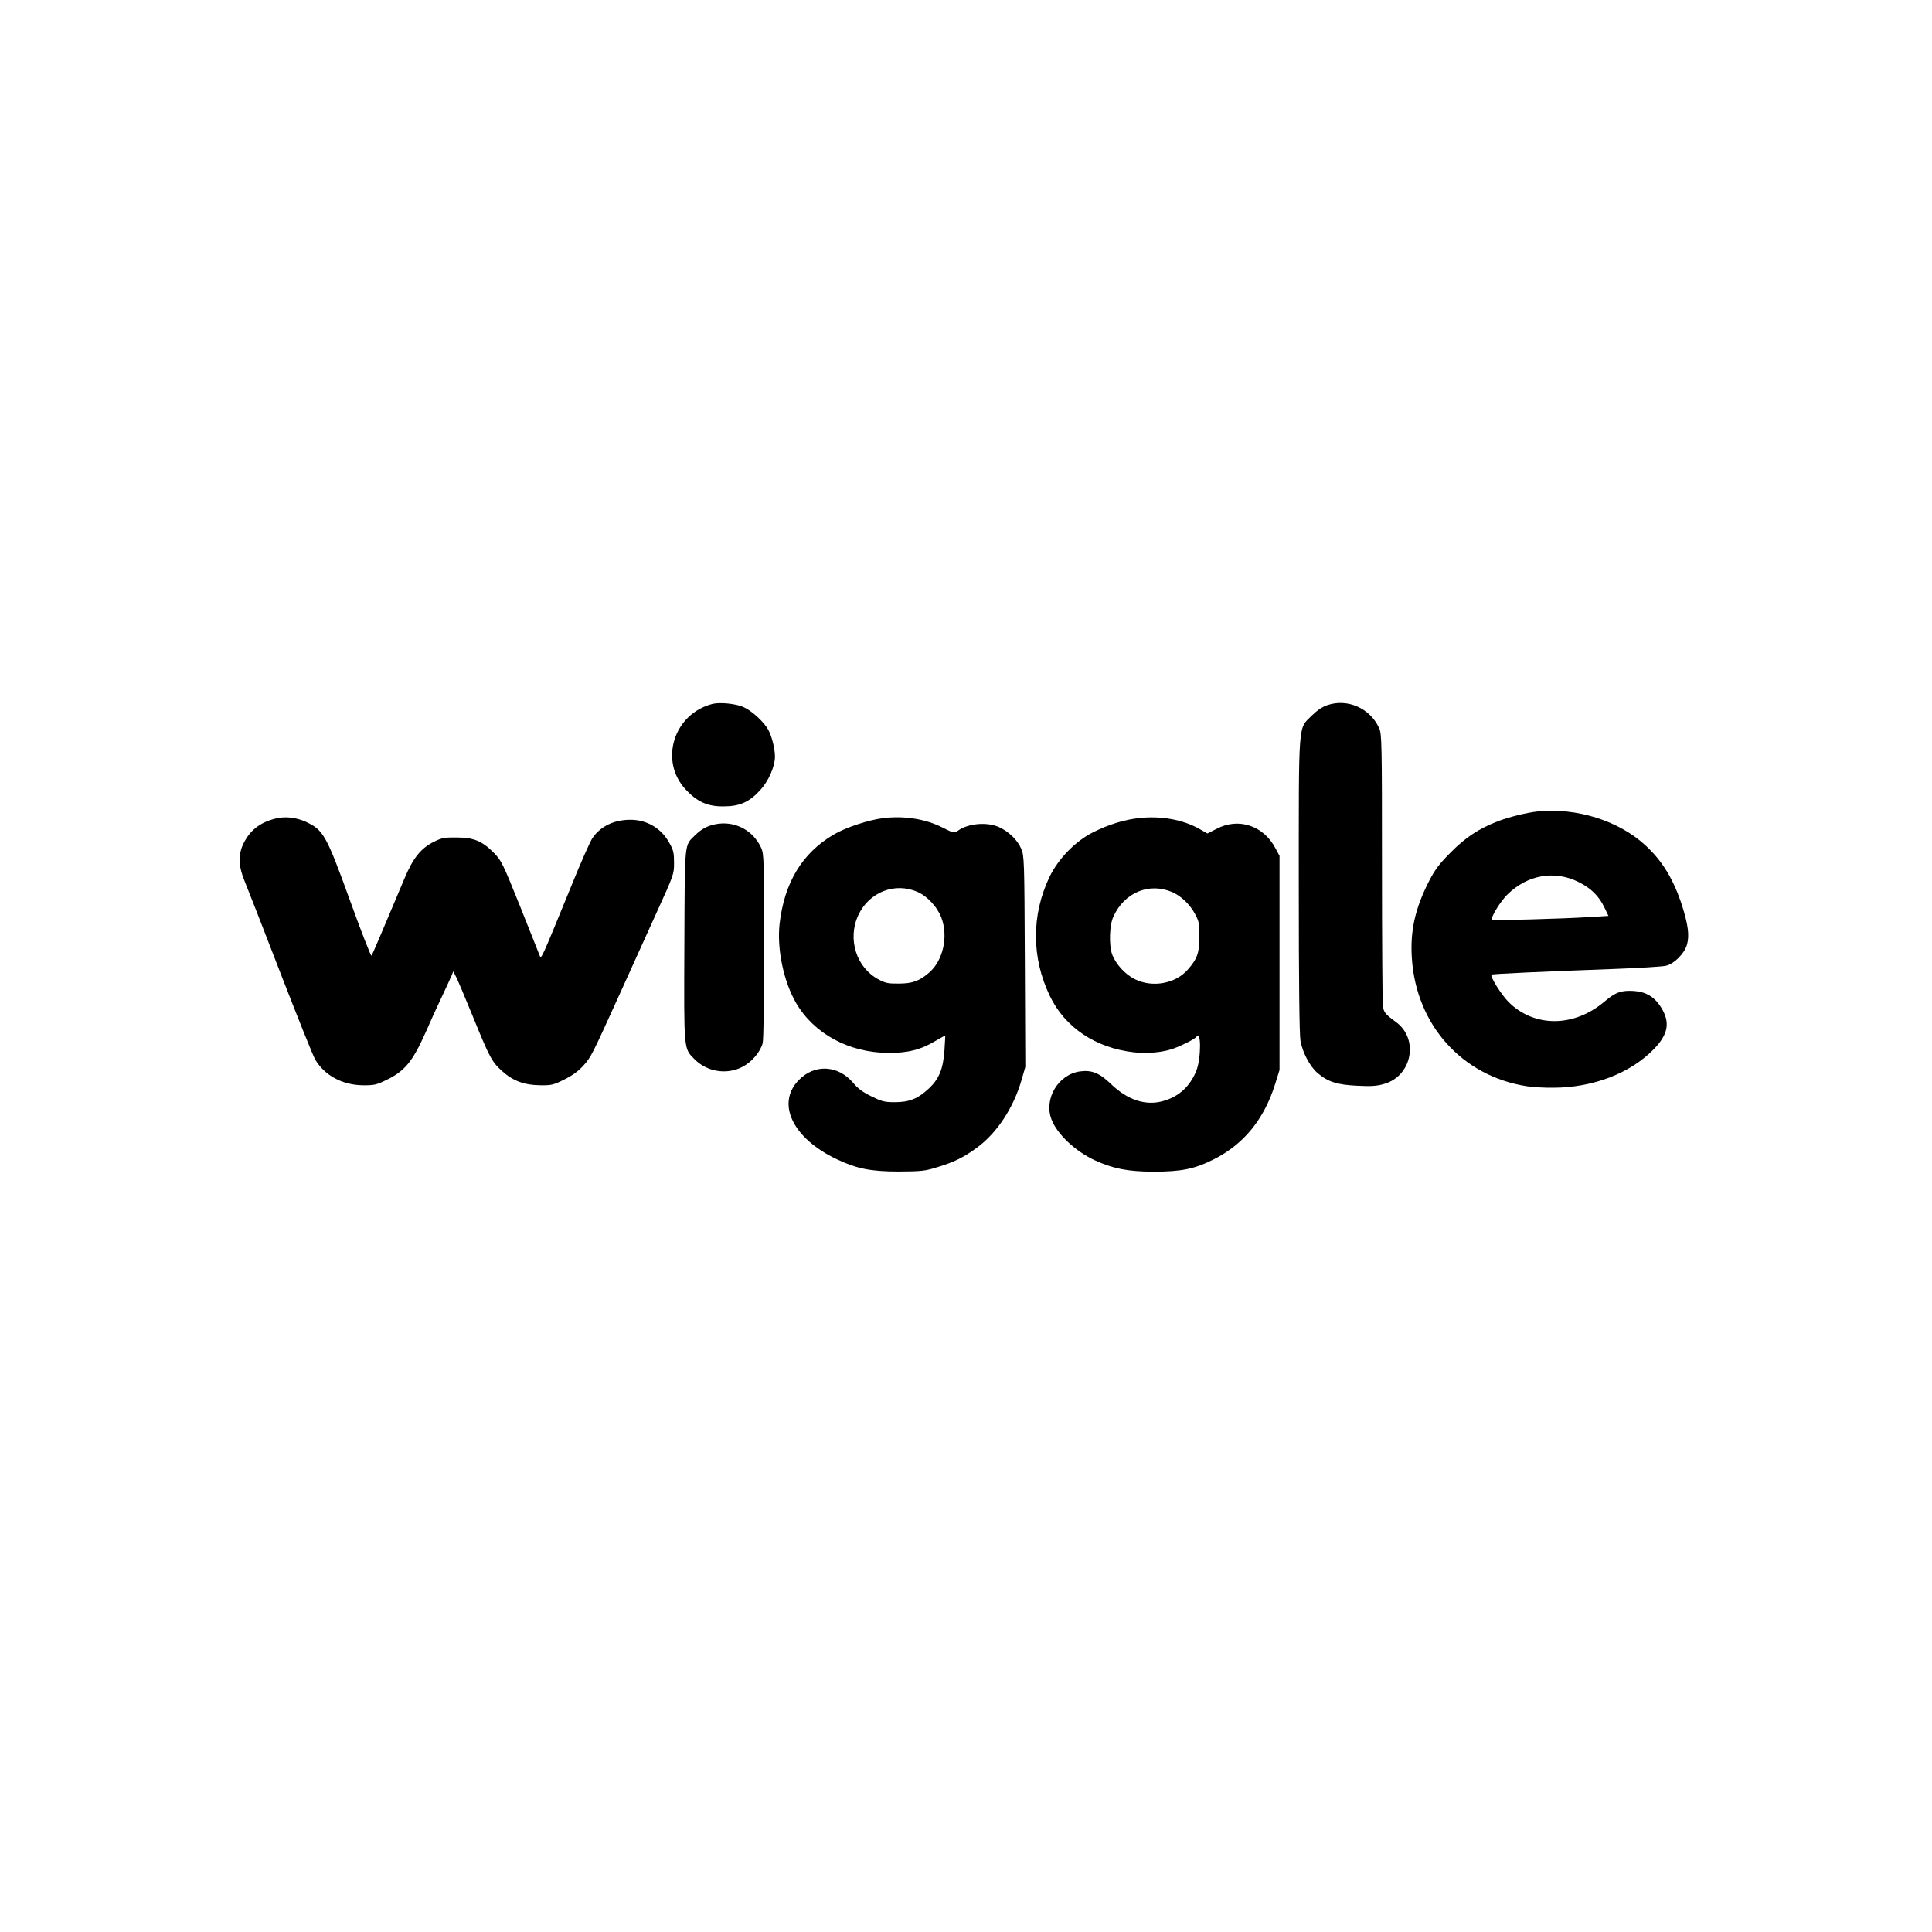
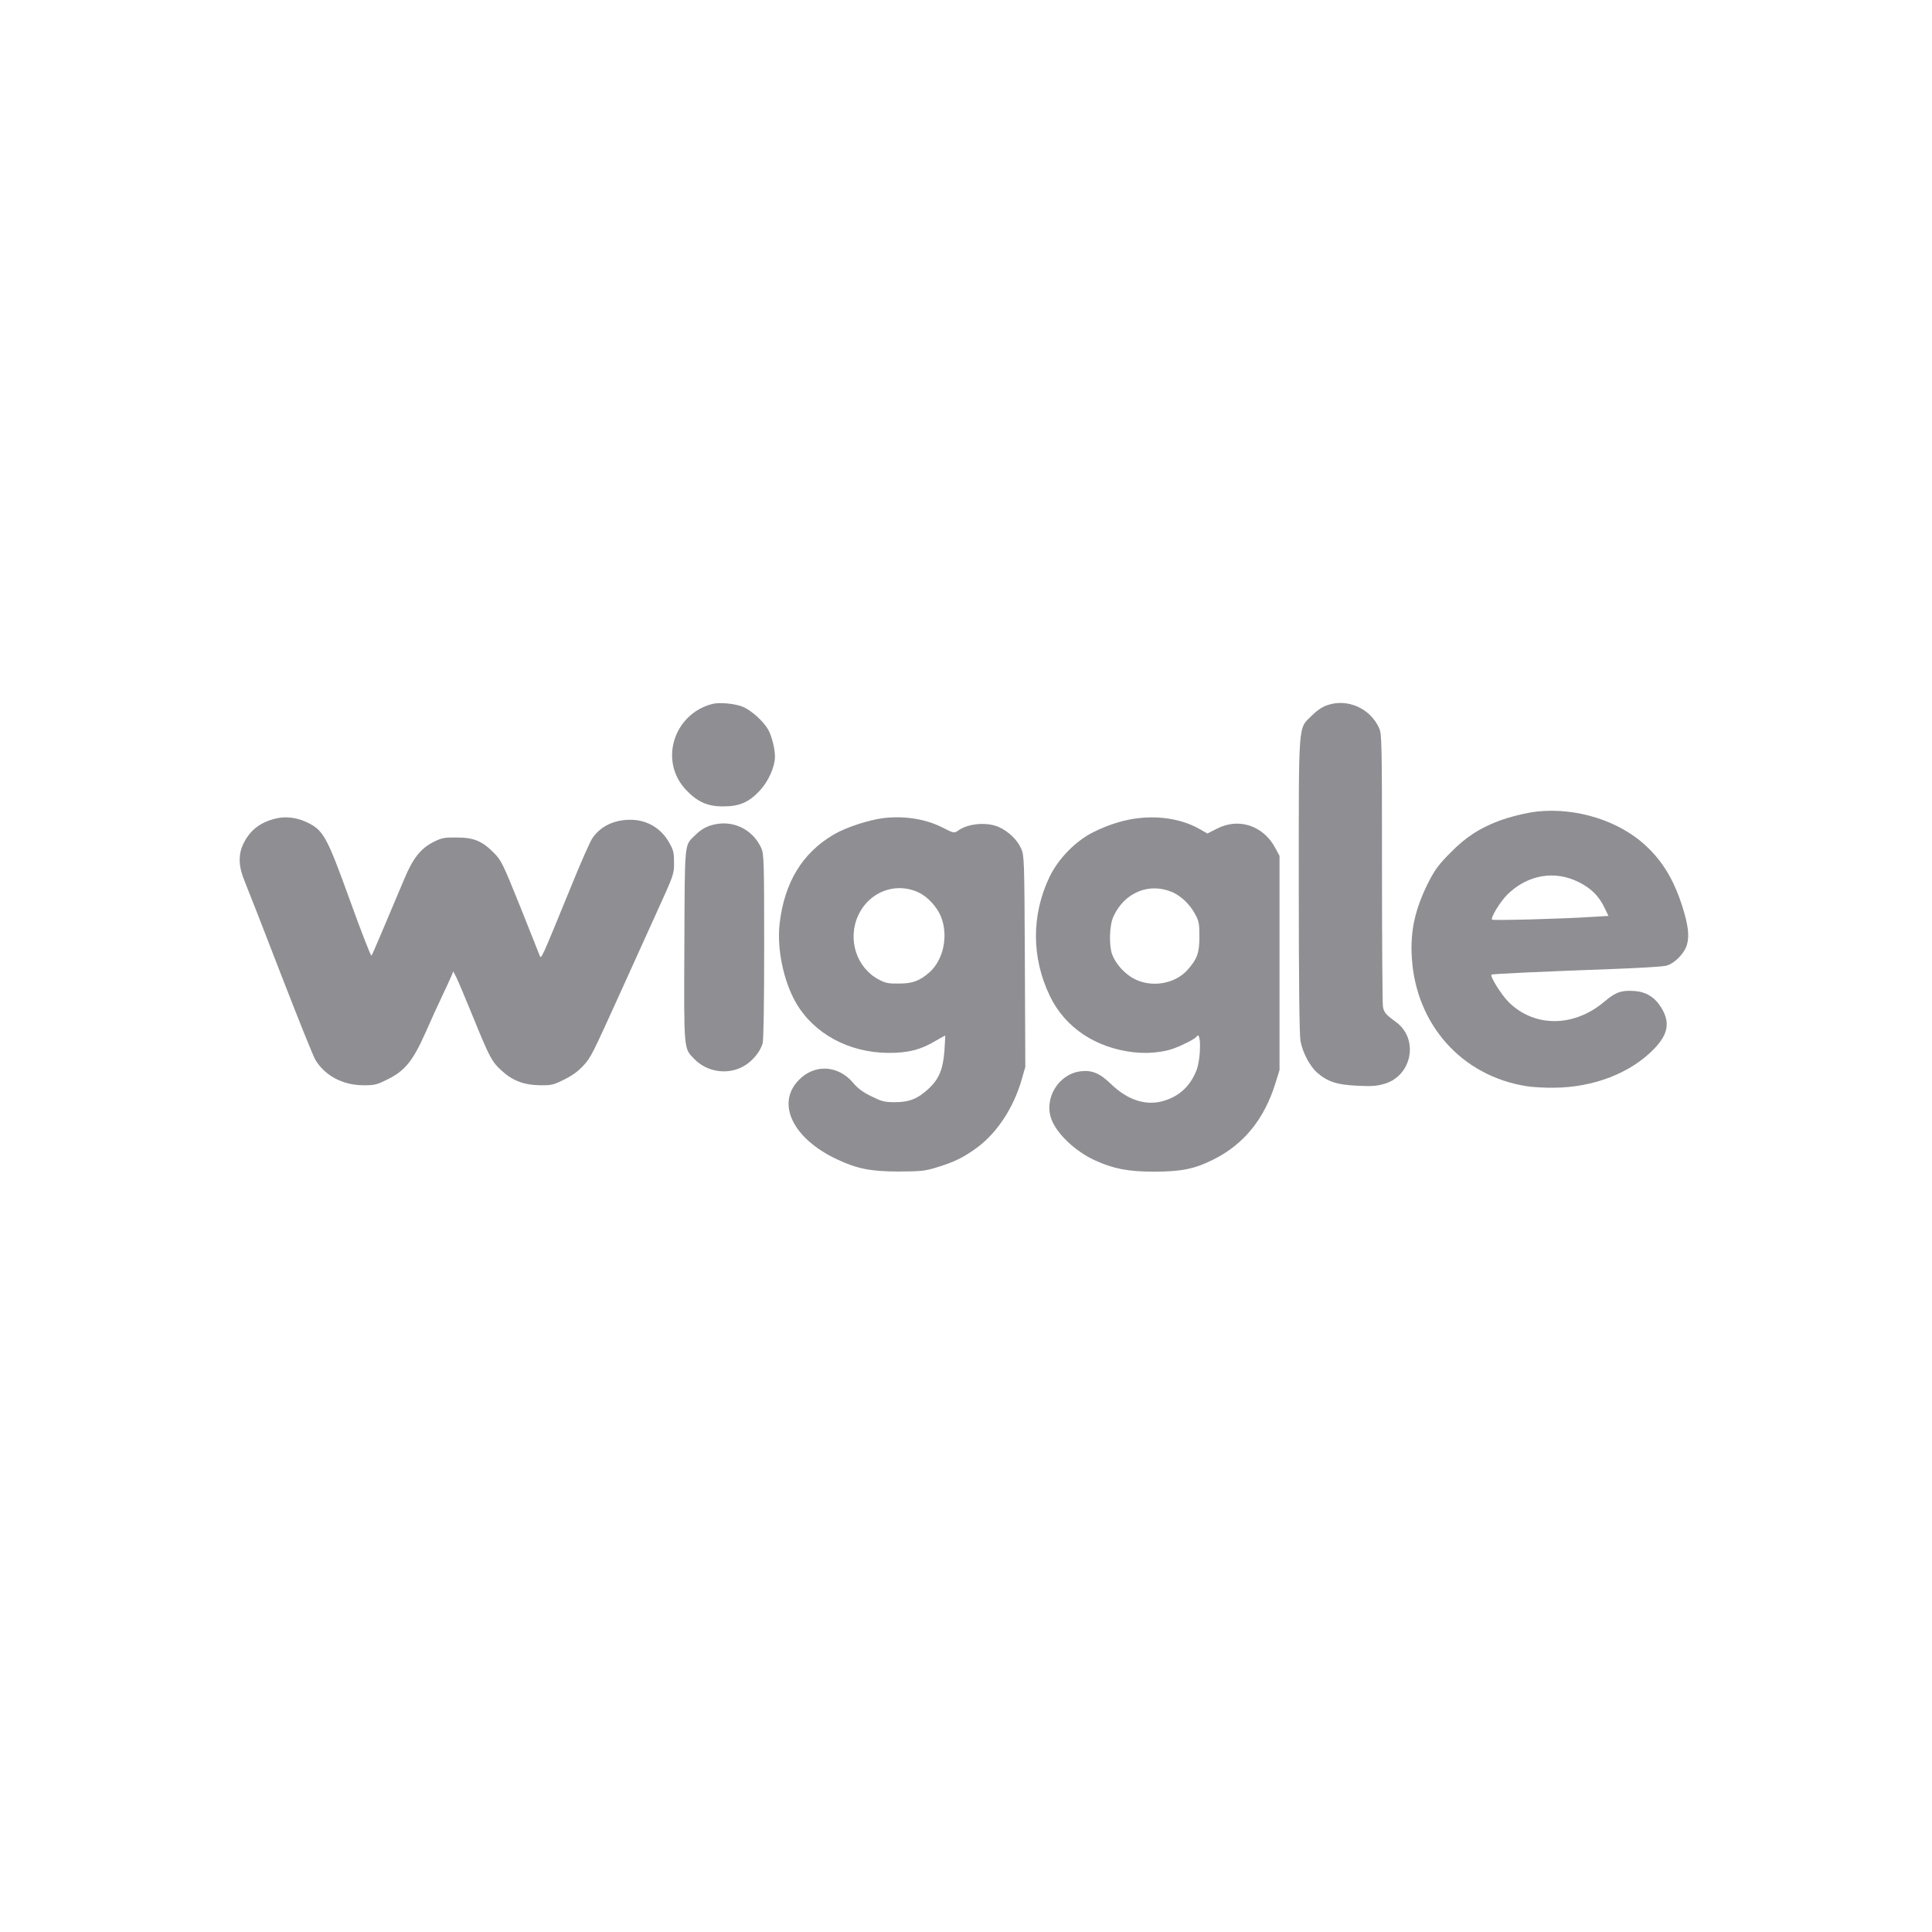
<svg xmlns="http://www.w3.org/2000/svg" version="1.0" width="1254pt" height="1254pt" viewBox="0 0 1254 1254" preserveAspectRatio="xMidYMid meet">
-   <g transform="translate(0,1254) scale(0.1,-0.1)" fill="#000000" stroke="none">
+   <g transform="translate(0,1254) scale(0.1,-0.1)" fill="#8E8E93" stroke="none">
    <path d="M4624 7971 c-253 -65 -347 -372 -172 -557 74 -79 142 -109 243 -108 106 0 167 27 238 104 55 59 97 154 97 220 0 51 -21 134 -45 176 -31 53 -106 121 -160 145 -50 22 -154 32 -201 20z" />
    <path d="M8615 7963 c-33 -11 -68 -35 -102 -69 -88 -88 -83 -21 -83 -1104 0 -638 4 -966 11 -1006 13 -74 61 -165 108 -206 67 -59 129 -79 259 -85 94 -5 130 -2 177 12 181 52 226 293 75 402 -68 50 -77 61 -84 101 -3 20 -6 426 -6 902 0 815 -1 867 -19 905 -58 128 -205 193 -336 148z" />
    <path d="M9980 7273 c-69 -7 -186 -36 -259 -64 -121 -47 -209 -104 -306 -203 -73 -73 -100 -109 -139 -184 -91 -178 -124 -324 -112 -502 28 -432 325 -764 744 -830 36 -6 115 -11 176 -10 258 1 501 95 653 253 92 96 105 173 43 271 -42 66 -98 99 -175 104 -82 5 -119 -8 -191 -69 -198 -168 -456 -169 -623 -2 -49 50 -121 166 -110 177 4 5 337 20 799 37 162 6 313 15 335 21 54 14 119 80 135 138 16 59 7 127 -31 248 -55 172 -128 293 -239 395 -173 160 -447 246 -700 220z m266 -458 c81 -40 133 -91 170 -170 l24 -50 -118 -7 c-183 -12 -634 -24 -638 -17 -9 15 55 119 101 164 130 127 305 158 461 80z" />
    <path d="M1785 7226 c-99 -25 -164 -77 -205 -162 -35 -71 -32 -149 8 -244 17 -41 122 -309 232 -595 111 -286 212 -539 226 -562 60 -103 177 -166 309 -167 70 -1 89 3 146 31 124 58 176 120 262 313 30 69 78 175 107 235 29 61 56 121 62 135 l10 25 19 -37 c11 -21 60 -138 110 -260 107 -263 122 -291 189 -351 70 -63 144 -90 246 -91 73 -1 86 2 156 37 53 26 91 54 124 90 50 55 55 65 244 482 65 143 169 373 231 510 113 248 114 251 114 325 0 64 -4 83 -30 128 -52 96 -147 152 -255 151 -104 0 -192 -42 -244 -118 -15 -21 -78 -163 -140 -317 -199 -486 -193 -473 -204 -444 -5 14 -63 157 -127 319 -112 278 -121 296 -169 345 -76 77 -131 100 -241 100 -79 1 -97 -2 -147 -27 -86 -42 -137 -106 -193 -240 -154 -366 -208 -493 -214 -500 -4 -4 -67 158 -140 360 -153 423 -172 456 -286 509 -64 29 -136 37 -200 20z" />
    <path d="M5734 7230 c-97 -12 -245 -61 -323 -107 -204 -120 -320 -311 -351 -580 -18 -162 26 -373 107 -513 117 -200 342 -322 598 -324 128 -1 213 21 309 79 32 19 60 34 61 33 1 -2 -2 -46 -5 -98 -9 -120 -35 -183 -101 -245 -72 -67 -127 -89 -221 -89 -68 0 -85 5 -152 38 -54 26 -88 51 -117 86 -99 118 -253 126 -356 18 -146 -152 -37 -378 250 -513 129 -61 220 -79 402 -79 144 1 169 3 248 28 110 33 173 64 261 129 129 96 236 259 288 442 l23 80 -3 685 c-3 664 -4 686 -24 732 -24 56 -82 112 -145 140 -77 34 -198 24 -264 -23 -26 -18 -27 -18 -102 20 -111 56 -247 77 -383 61z m223 -480 c63 -28 127 -97 153 -166 46 -122 12 -276 -77 -355 -64 -56 -111 -73 -198 -73 -68 -1 -88 3 -131 26 -146 77 -205 263 -133 418 70 150 238 216 386 150z" />
    <path d="M7393 7230 c-95 -10 -198 -42 -298 -92 -114 -57 -225 -171 -282 -288 -119 -248 -119 -526 2 -776 98 -203 296 -336 544 -364 90 -10 186 -1 257 24 54 19 141 63 149 76 32 52 32 -138 0 -220 -41 -101 -112 -167 -214 -196 -113 -33 -232 5 -341 111 -74 71 -124 91 -200 81 -142 -20 -236 -178 -185 -312 36 -95 155 -207 281 -265 120 -55 214 -73 379 -74 182 0 268 17 393 80 195 98 327 260 399 490 l28 90 0 695 0 695 -27 50 c-77 146 -238 200 -380 126 l-61 -31 -51 29 c-107 61 -250 87 -393 71z m217 -481 c58 -26 115 -81 148 -144 24 -44 27 -61 27 -145 0 -104 -14 -144 -76 -214 -80 -91 -229 -118 -342 -62 -64 31 -126 99 -149 163 -21 61 -17 190 9 244 71 157 233 223 383 158z" />
    <path d="M4643 7190 c-54 -11 -90 -31 -131 -71 -71 -70 -67 -27 -70 -714 -3 -692 -5 -668 66 -740 82 -83 212 -103 314 -48 58 31 112 94 128 151 6 24 10 252 10 632 0 557 -2 598 -19 636 -53 116 -173 179 -298 154z" />
  </g>
</svg>
